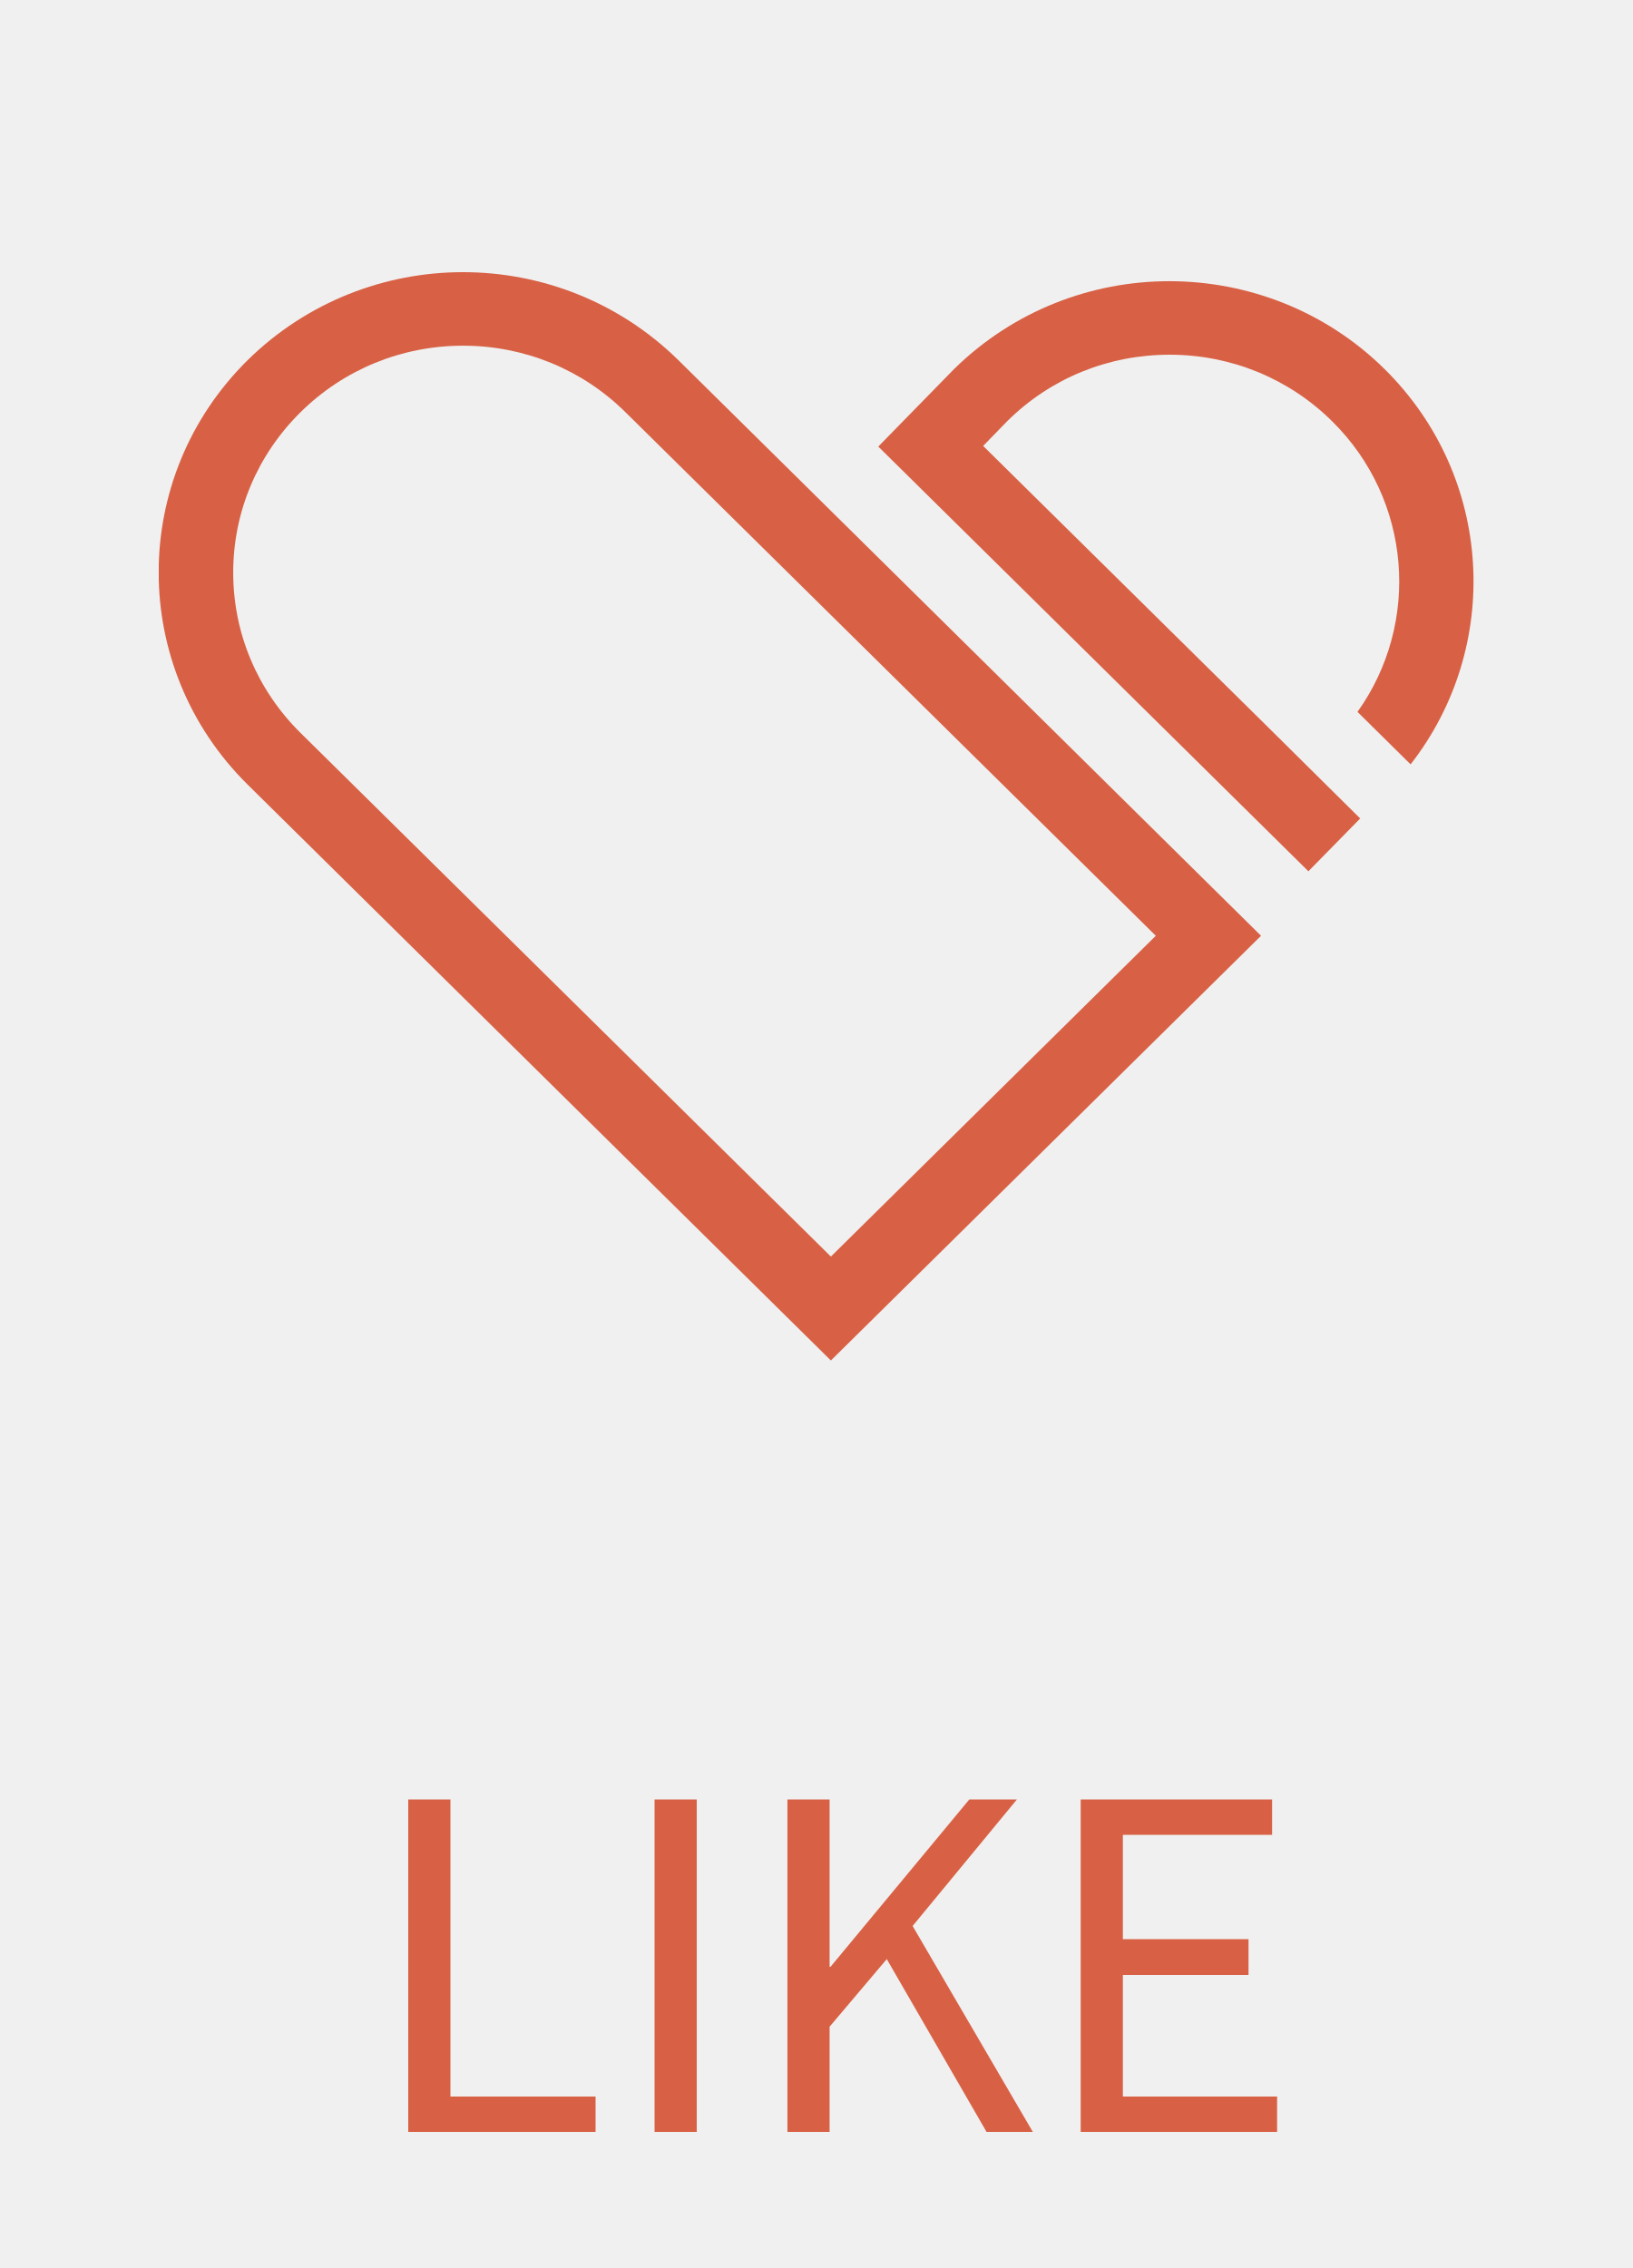
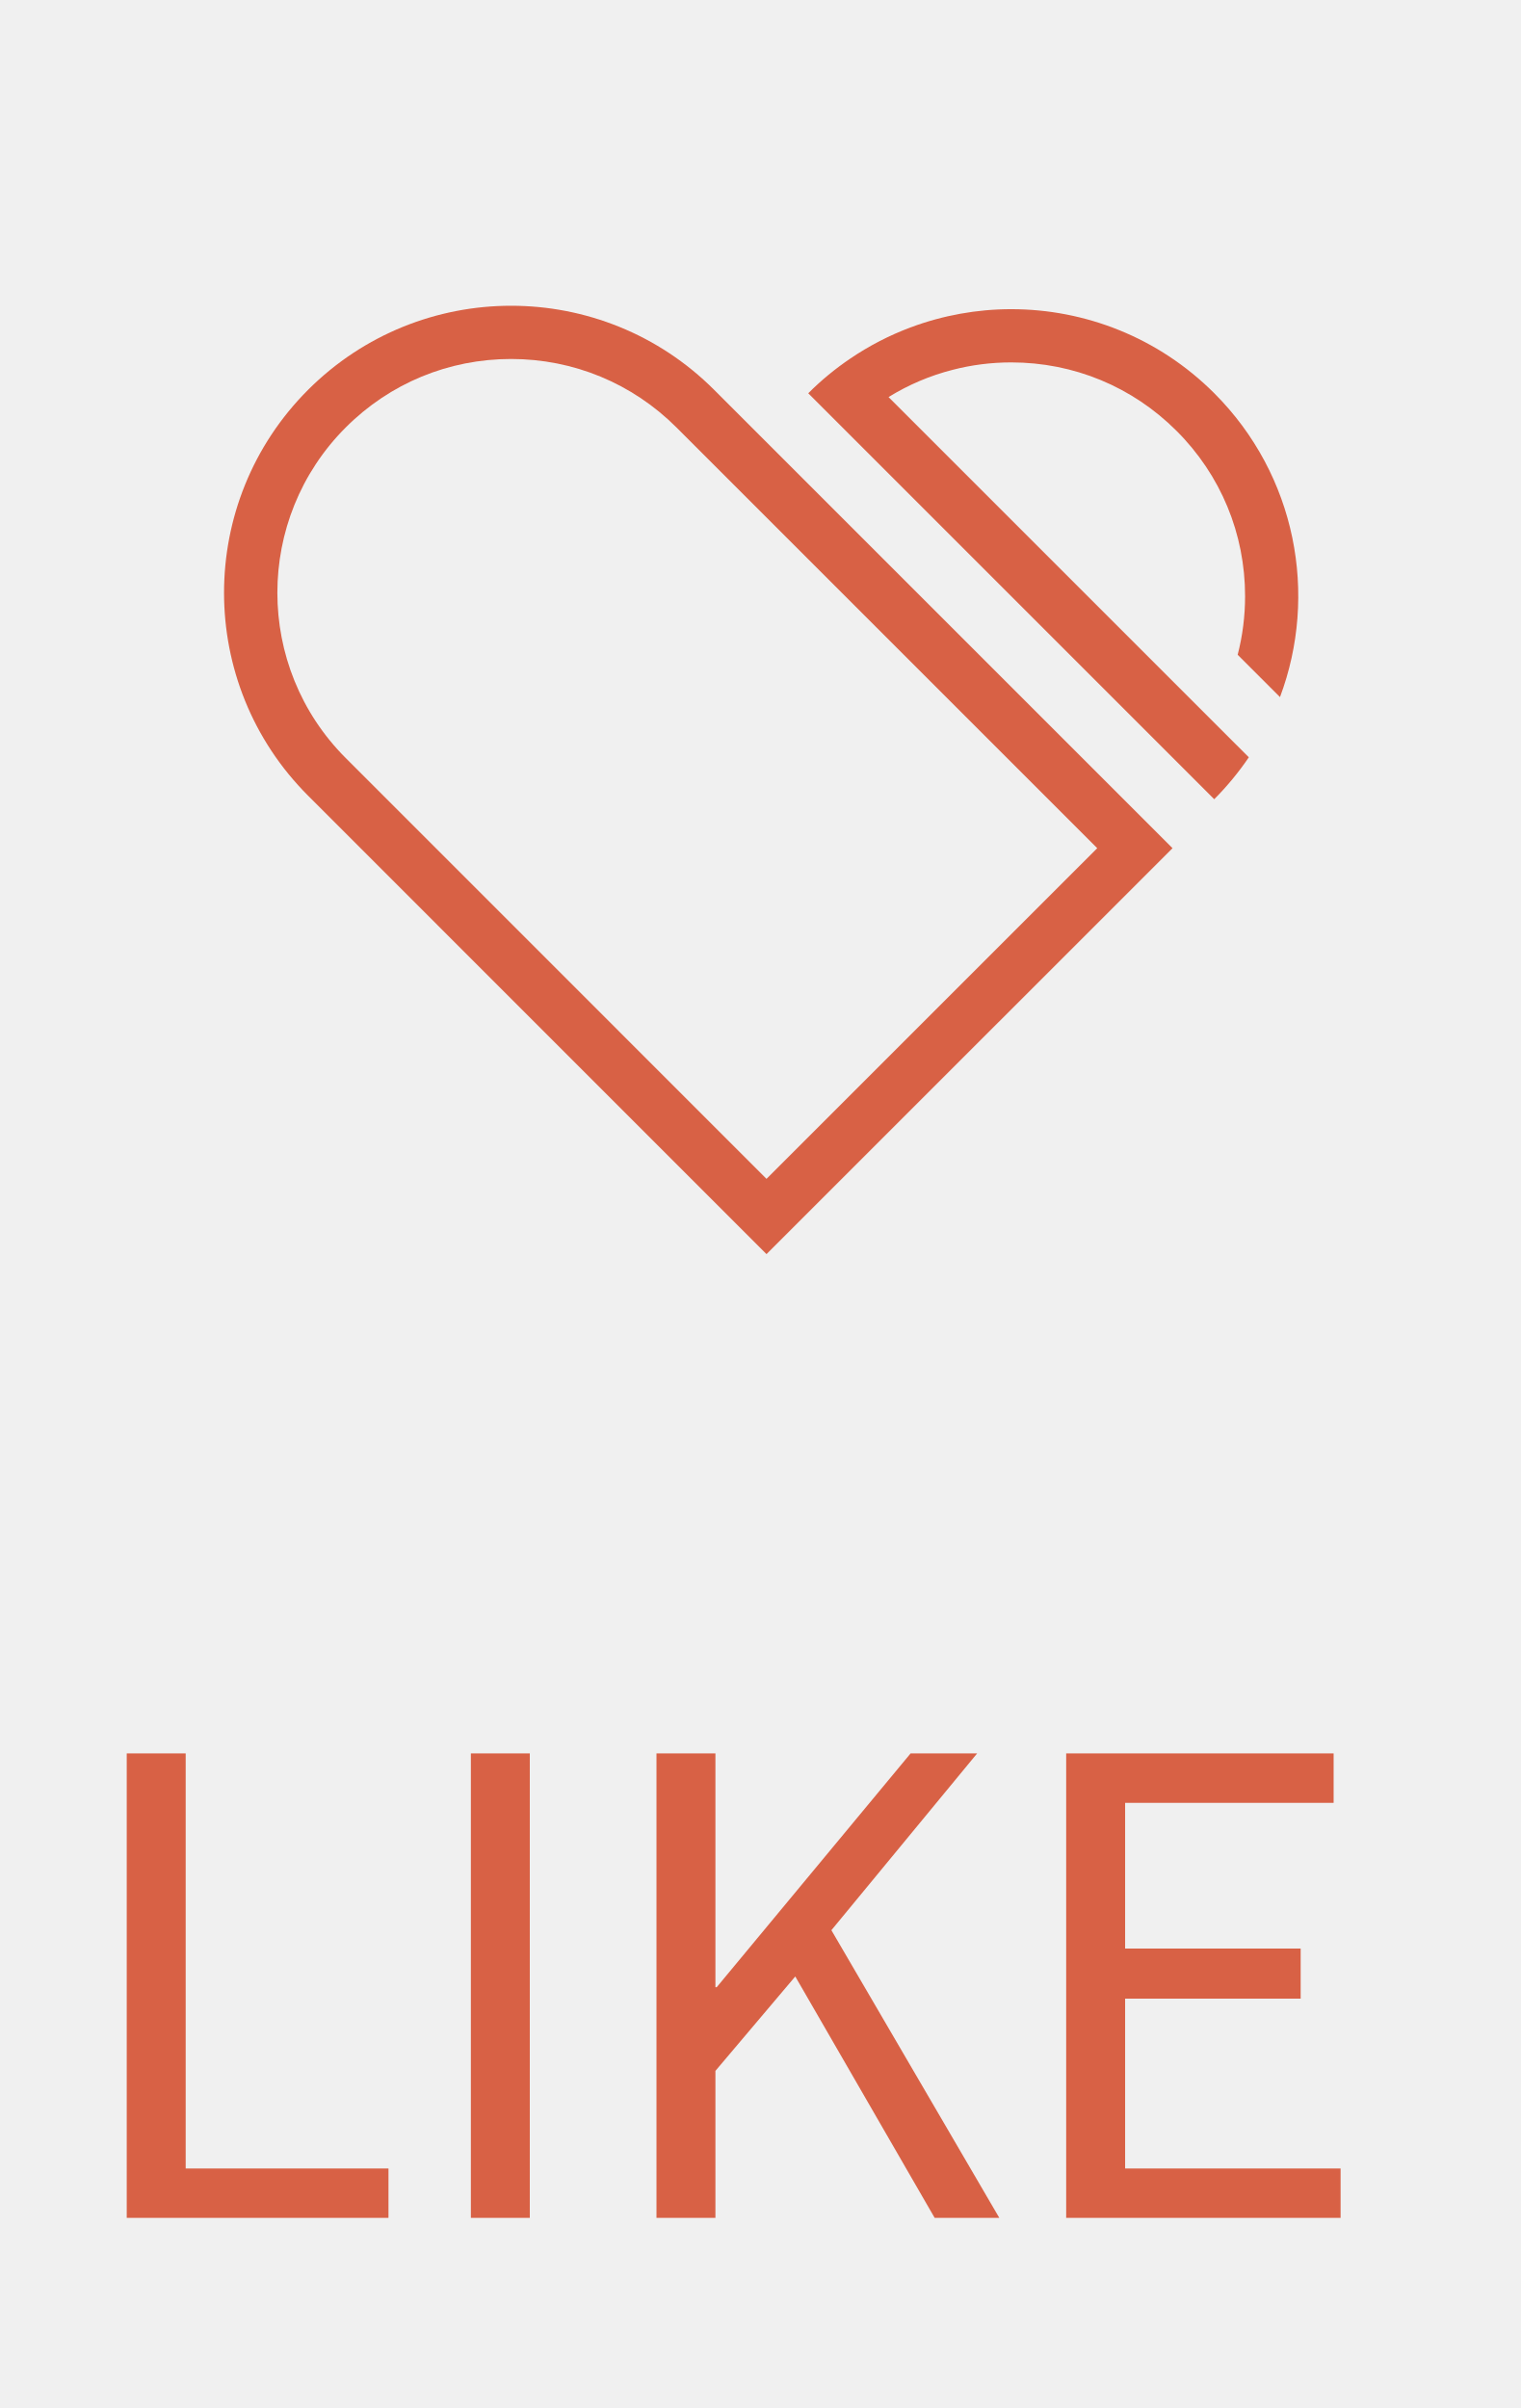
- <svg xmlns="http://www.w3.org/2000/svg" width="36" height="50" viewBox="0 0 36 50" fill="none">
-   <g clip-path="url(#clip0_553_1241)">
-     <path d="M10.207 7.621C11.558 7.621 12.834 8.144 13.788 9.087L25.48 20.63L18.317 27.702L6.626 16.158C5.671 15.216 5.141 13.956 5.141 12.623C5.141 11.289 5.671 10.03 6.626 9.087C7.581 8.144 8.857 7.621 10.207 7.621ZM10.207 6C8.491 6 6.775 6.648 5.462 7.937C2.843 10.523 2.843 14.714 5.462 17.3L18.317 29.993L27.8 20.63L14.952 7.937C13.639 6.648 11.923 6 10.207 6Z" fill="#D86145" />
-     <path d="M27.949 16.026L21.674 9.831L22.212 9.278C23.167 8.335 24.435 7.82 25.785 7.82C27.136 7.82 28.412 8.343 29.366 9.286C31.127 11.024 31.321 13.742 29.926 15.694L31.097 16.851C33.119 14.258 32.933 10.516 30.523 8.136C29.217 6.847 27.494 6.199 25.778 6.199C24.062 6.199 22.346 6.847 21.033 8.136L19.362 9.845L28.844 19.208L29.986 18.044L27.949 16.026Z" fill="#D86145" />
-   </g>
-   <path d="M9 47H13.13V46.22H9.93V39.67H9V47ZM14.43 47H15.36V39.67H14.43V47ZM17.359 47H18.289V44.68L19.549 43.19L21.749 47H22.769L20.119 42.46L22.419 39.67H21.369L18.309 43.36H18.289V39.67H17.359V47ZM23.824 47H28.154V46.22H24.754V43.54H27.524V42.75H24.754V40.45H28.044V39.67H23.824V47Z" fill="#D86145" />
-   <defs>
-     <clipPath id="clip0_553_1241">
-       <rect width="29" height="24" fill="white" transform="translate(3.5 6)" />
-     </clipPath>
-   </defs>
+ <svg xmlns="http://www.w3.org/2000/svg" width="24" height="38" viewBox="0 0 24 38" fill="none">
+   <path d="M2 35H6.13V34.22H2.93V27.67H2V35ZM7.43 35H8.36V27.67H7.43V35ZM10.359 35H11.289V32.68L12.549 31.19L14.749 35H15.769L13.119 30.46L15.419 27.67H14.369L11.309 31.36H11.289V27.67H10.359V35ZM16.824 35H21.154V34.22H17.754V31.54H20.524V30.75H17.754V28.45H21.044V27.67H16.824V35Z" fill="#D86145" />
+   <path d="M8.065 5.665C9.05 5.665 9.977 6.049 10.674 6.745L17.314 13.385L12.095 18.603L5.456 11.963C4.017 10.525 4.017 8.184 5.456 6.745C6.153 6.048 7.079 5.665 8.065 5.665M8.065 4.825C6.906 4.825 5.747 5.267 4.862 6.151C3.093 7.92 3.093 10.789 4.862 12.557L12.095 19.791L18.502 13.385L11.268 6.151C10.384 5.267 9.224 4.825 8.065 4.825H8.065Z" fill="#D86145" />
+   <path d="M20.198 11C20.802 9.388 20.457 7.502 19.16 6.205C18.276 5.321 17.117 4.879 15.957 4.879C15.417 4.879 14.877 4.976 14.365 5.168C14.034 5.292 13.715 5.456 13.415 5.66C13.182 5.818 12.96 5.999 12.754 6.206L19.16 12.612C19.366 12.406 19.547 12.184 19.706 11.951L19.1 11.345L14.021 6.266C14.335 6.072 14.676 5.927 15.033 5.836C15.331 5.759 15.641 5.719 15.957 5.719C16.943 5.719 17.869 6.103 18.566 6.8C19.264 7.497 19.647 8.423 19.647 9.409C19.647 9.725 19.607 10.035 19.53 10.333L20.198 11.001L20.198 11Z" fill="#D86145" />
</svg>
